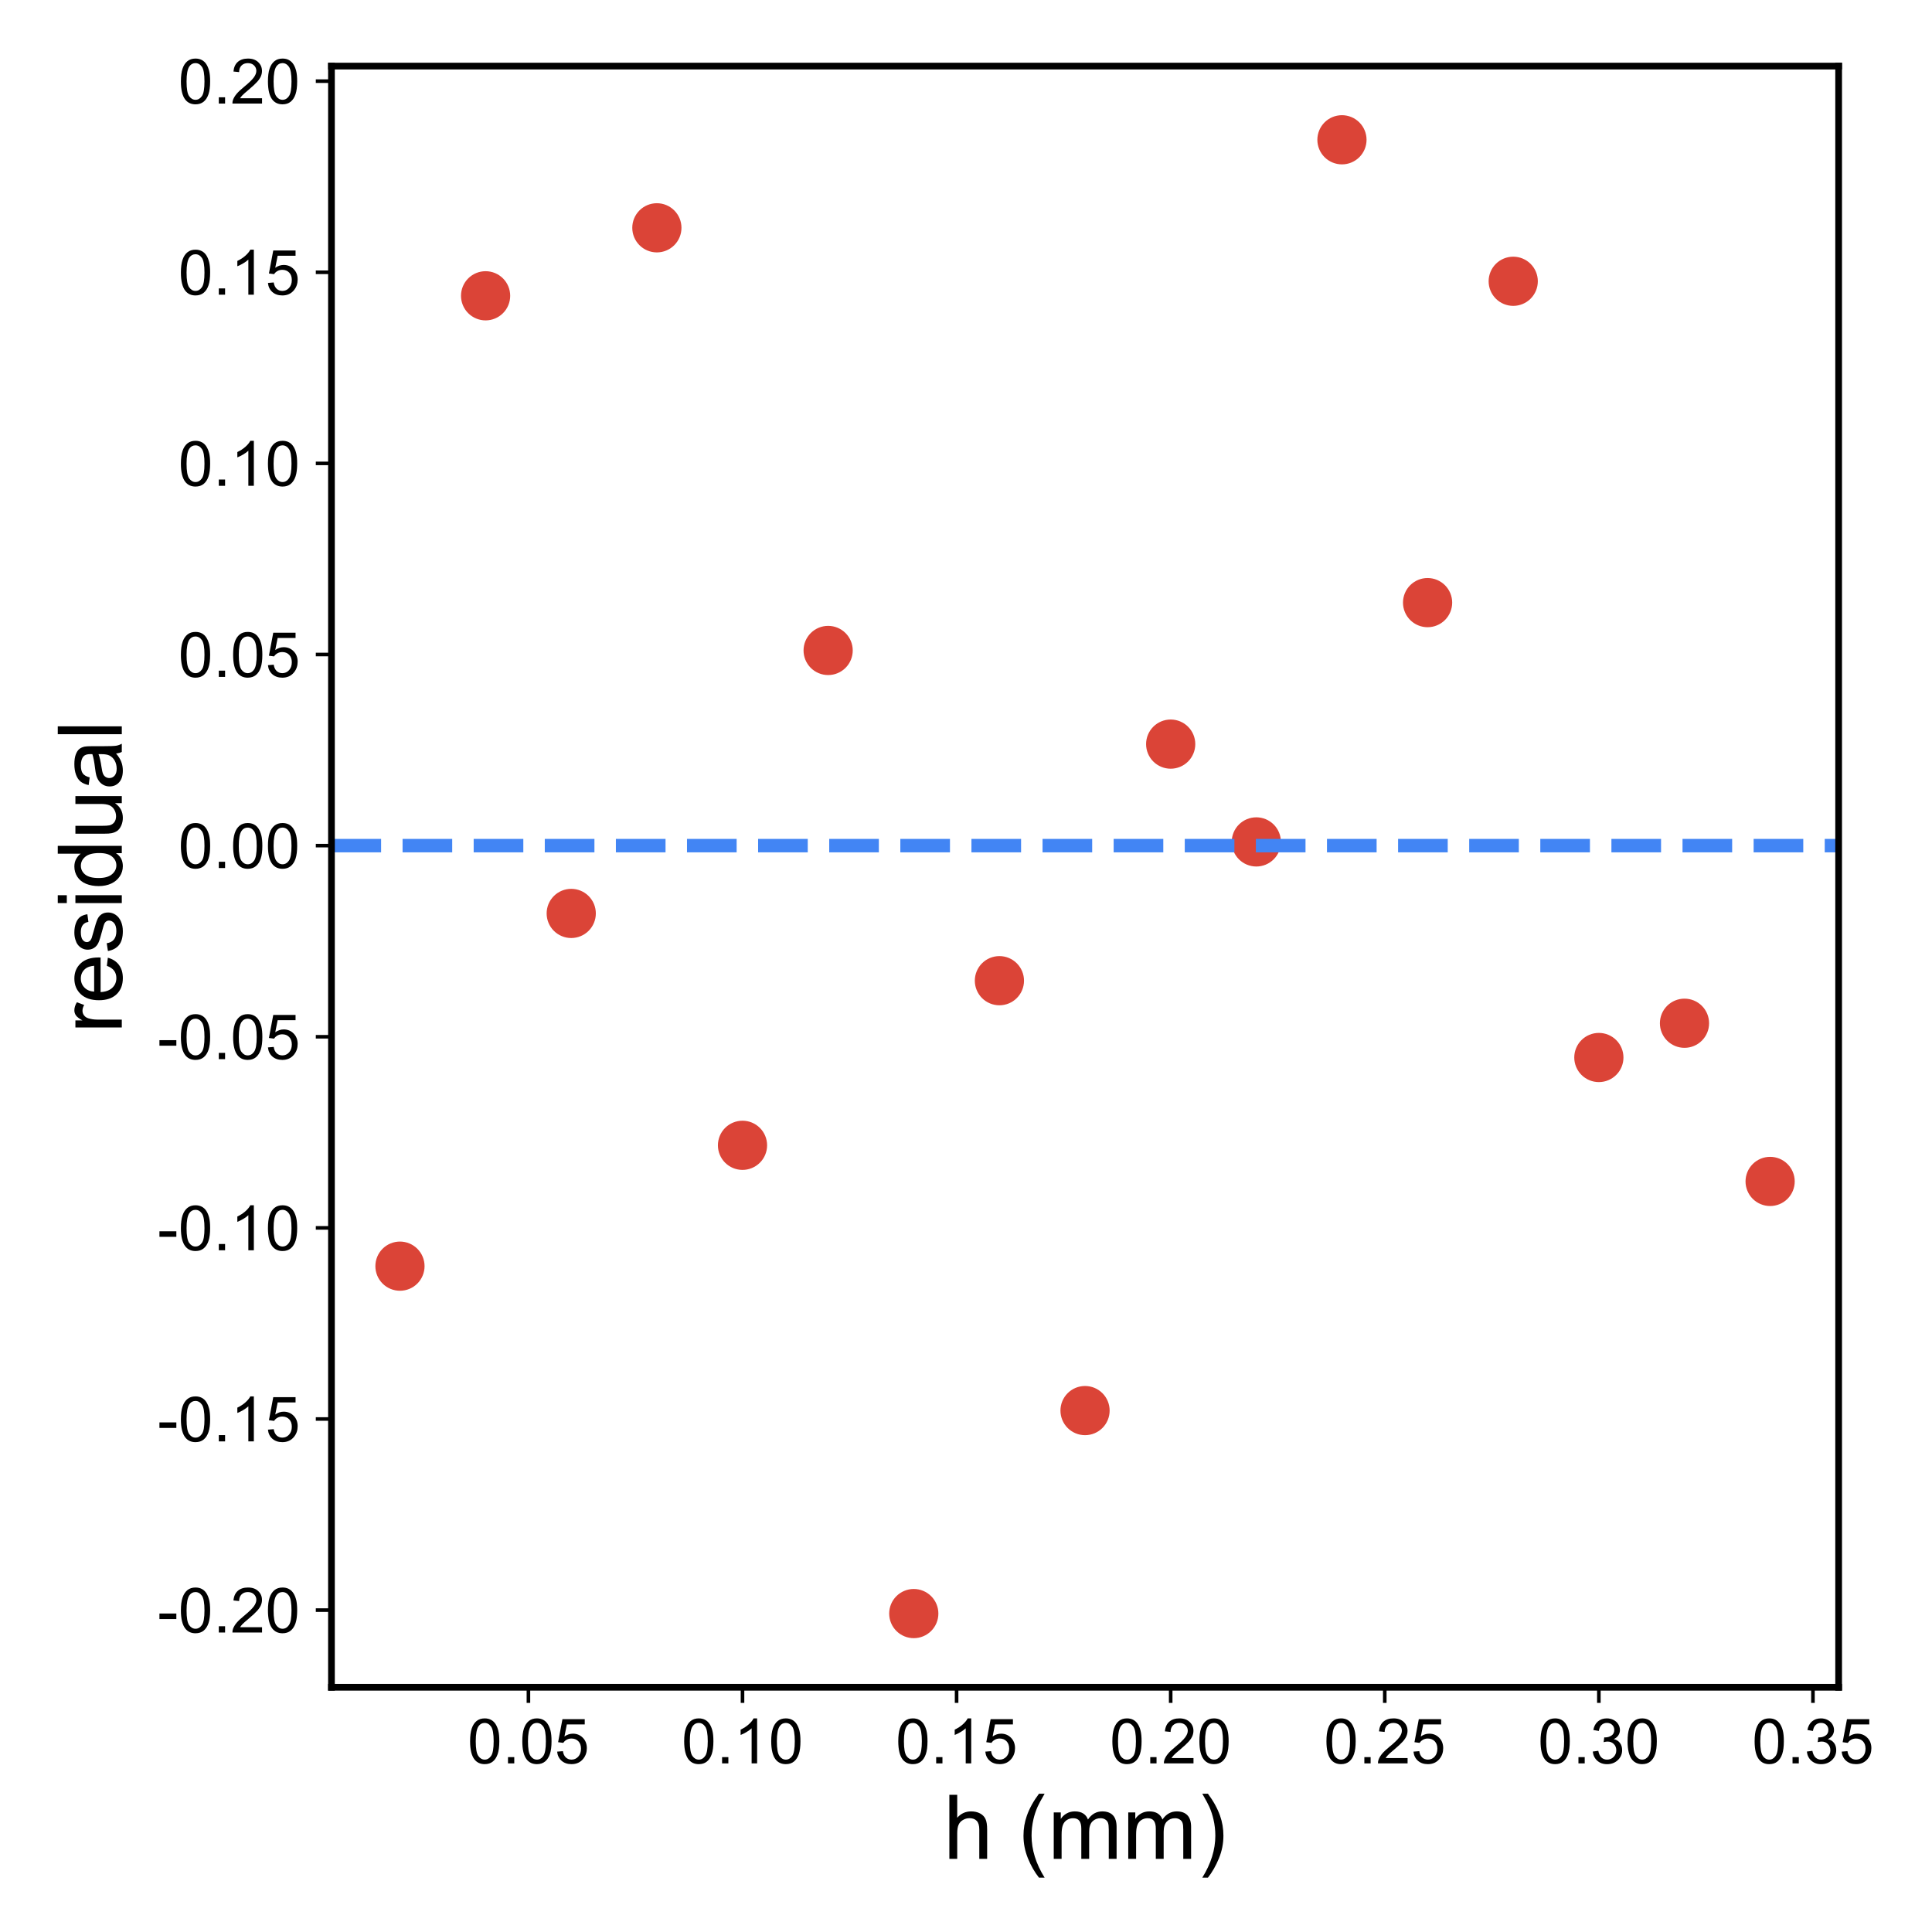
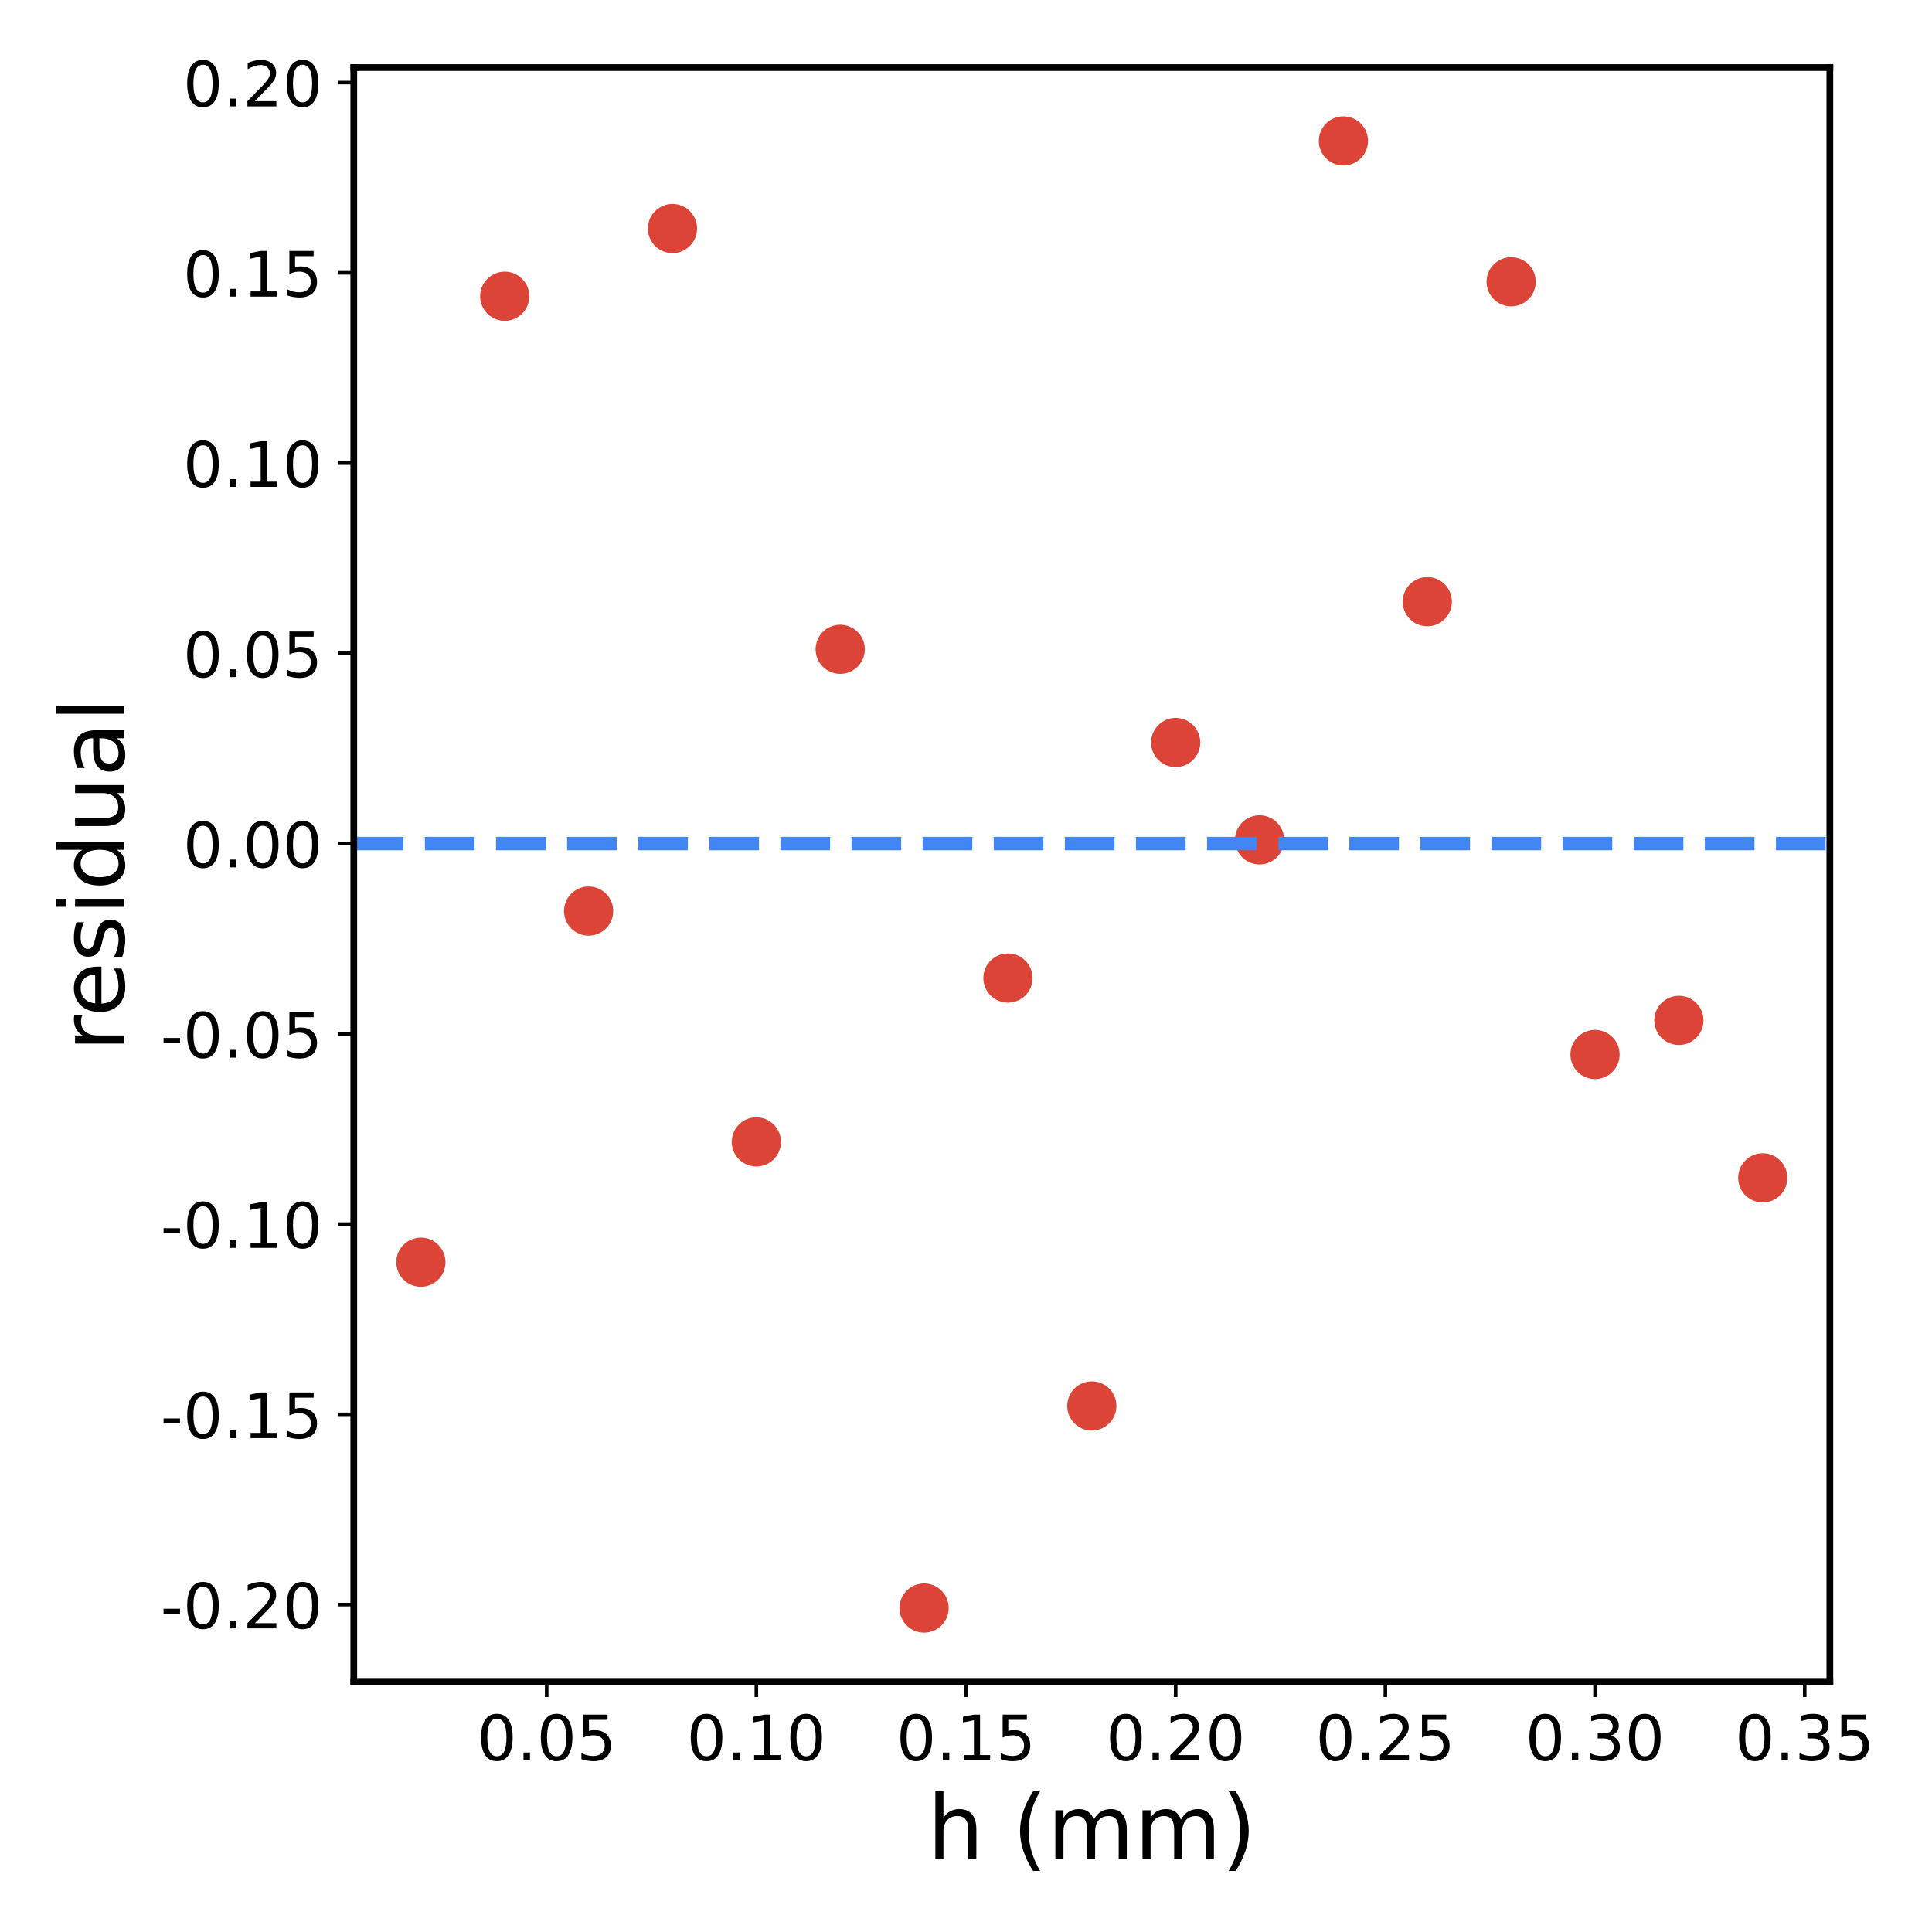
<svg xmlns="http://www.w3.org/2000/svg" xmlns:xlink="http://www.w3.org/1999/xlink" width="432pt" height="432pt" viewBox="0 0 432 432" version="1.1">
  <defs>
    <style type="text/css">*{stroke-linejoin: round; stroke-linecap: butt}</style>
  </defs>
  <g id="figure_1">
    <g id="patch_1">
      <path d="M 0 432  L 432 432  L 432 0  L 0 0  z " style="fill: #ffffff" />
    </g>
    <g id="axes_1">
      <g id="patch_2">
-         <path d="M 74.115 377.276  L 411.124 377.276  L 411.124 14.779  L 74.115 14.779  z " style="fill: #ffffff" />
+         <path d="M 79.105 375.967  L 409.16 375.967  L 409.16 15.106  L 79.105 15.106  z " style="fill: #ffffff" />
      </g>
      <g id="PathCollection_1">
        <defs>
-           <path id="m0bfbfa1d9c" d="M 0 5  C 1.326 5 2.598 4.473 3.536 3.536  C 4.473 2.598 5 1.326 5 0  C 5 -1.326 4.473 -2.598 3.536 -3.536  C 2.598 -4.473 1.326 -5 0 -5  C -1.326 -5 -2.598 -4.473 -3.536 -3.536  C -4.473 -2.598 -5 -1.326 -5 0  C -5 1.326 -4.473 2.598 -3.536 3.536  C -2.598 4.473 -1.326 5 0 5  z " style="stroke: #db4437" />
+           <path id="m2eb43ff8bd" d="M 0 5  C 1.326 5 2.598 4.473 3.536 3.536  C 4.473 2.598 5 1.326 5 0  C 5 -1.326 4.473 -2.598 3.536 -3.536  C 2.598 -4.473 1.326 -5 0 -5  C -1.326 -5 -2.598 -4.473 -3.536 -3.536  C -4.473 -2.598 -5 -1.326 -5 0  C -5 1.326 -4.473 2.598 -3.536 3.536  C -2.598 4.473 -1.326 5 0 5  z " style="stroke: #db4437" />
        </defs>
-         <g clip-path="url(#p0ae0202303)">
-           <use xlink:href="#m0bfbfa1d9c" x="89.433" y="283.117" style="fill: #db4437; stroke: #db4437" />
-           <use xlink:href="#m0bfbfa1d9c" x="108.581" y="66.14" style="fill: #db4437; stroke: #db4437" />
-           <use xlink:href="#m0bfbfa1d9c" x="127.73" y="204.246" style="fill: #db4437; stroke: #db4437" />
-           <use xlink:href="#m0bfbfa1d9c" x="146.878" y="50.939" style="fill: #db4437; stroke: #db4437" />
-           <use xlink:href="#m0bfbfa1d9c" x="166.026" y="256.094" style="fill: #db4437; stroke: #db4437" />
-           <use xlink:href="#m0bfbfa1d9c" x="185.175" y="145.445" style="fill: #db4437; stroke: #db4437" />
-           <use xlink:href="#m0bfbfa1d9c" x="204.323" y="360.799" style="fill: #db4437; stroke: #db4437" />
-           <use xlink:href="#m0bfbfa1d9c" x="223.471" y="219.285" style="fill: #db4437; stroke: #db4437" />
-           <use xlink:href="#m0bfbfa1d9c" x="242.619" y="315.41" style="fill: #db4437; stroke: #db4437" />
-           <use xlink:href="#m0bfbfa1d9c" x="261.768" y="166.386" style="fill: #db4437; stroke: #db4437" />
-           <use xlink:href="#m0bfbfa1d9c" x="280.916" y="188.254" style="fill: #db4437; stroke: #db4437" />
-           <use xlink:href="#m0bfbfa1d9c" x="300.064" y="31.256" style="fill: #db4437; stroke: #db4437" />
-           <use xlink:href="#m0bfbfa1d9c" x="319.212" y="134.747" style="fill: #db4437; stroke: #db4437" />
-           <use xlink:href="#m0bfbfa1d9c" x="338.361" y="62.894" style="fill: #db4437; stroke: #db4437" />
-           <use xlink:href="#m0bfbfa1d9c" x="357.509" y="236.46" style="fill: #db4437; stroke: #db4437" />
-           <use xlink:href="#m0bfbfa1d9c" x="376.657" y="228.799" style="fill: #db4437; stroke: #db4437" />
-           <use xlink:href="#m0bfbfa1d9c" x="395.805" y="264.171" style="fill: #db4437; stroke: #db4437" />
+         <g clip-path="url(#p9892fd7cc2)">
+           <use xlink:href="#m2eb43ff8bd" x="94.108" y="282.233" style="fill: #db4437; stroke: #db4437" />
+           <use xlink:href="#m2eb43ff8bd" x="112.861" y="66.236" style="fill: #db4437; stroke: #db4437" />
+           <use xlink:href="#m2eb43ff8bd" x="131.614" y="203.718" style="fill: #db4437; stroke: #db4437" />
+           <use xlink:href="#m2eb43ff8bd" x="150.367" y="51.103" style="fill: #db4437; stroke: #db4437" />
+           <use xlink:href="#m2eb43ff8bd" x="169.12" y="255.332" style="fill: #db4437; stroke: #db4437" />
+           <use xlink:href="#m2eb43ff8bd" x="187.874" y="145.183" style="fill: #db4437; stroke: #db4437" />
+           <use xlink:href="#m2eb43ff8bd" x="206.627" y="359.564" style="fill: #db4437; stroke: #db4437" />
+           <use xlink:href="#m2eb43ff8bd" x="225.38" y="218.689" style="fill: #db4437; stroke: #db4437" />
+           <use xlink:href="#m2eb43ff8bd" x="244.133" y="314.38" style="fill: #db4437; stroke: #db4437" />
+           <use xlink:href="#m2eb43ff8bd" x="262.886" y="166.029" style="fill: #db4437; stroke: #db4437" />
+           <use xlink:href="#m2eb43ff8bd" x="281.639" y="187.798" style="fill: #db4437; stroke: #db4437" />
+           <use xlink:href="#m2eb43ff8bd" x="300.392" y="31.509" style="fill: #db4437; stroke: #db4437" />
+           <use xlink:href="#m2eb43ff8bd" x="319.145" y="134.533" style="fill: #db4437; stroke: #db4437" />
+           <use xlink:href="#m2eb43ff8bd" x="337.899" y="63.005" style="fill: #db4437; stroke: #db4437" />
+           <use xlink:href="#m2eb43ff8bd" x="356.652" y="235.786" style="fill: #db4437; stroke: #db4437" />
+           <use xlink:href="#m2eb43ff8bd" x="375.405" y="228.161" style="fill: #db4437; stroke: #db4437" />
+           <use xlink:href="#m2eb43ff8bd" x="394.158" y="263.373" style="fill: #db4437; stroke: #db4437" />
        </g>
      </g>
      <g id="matplotlib.axis_1">
        <g id="xtick_1">
          <g id="line2d_1">
            <defs>
-               <path id="md3d4f7f895" d="M 0 0  L 0 3.5  " style="stroke: #000000; stroke-width: 0.8" />
+               <path id="m3545fd9798" d="M 0 0  L 0 3.5  " style="stroke: #000000; stroke-width: 0.8" />
            </defs>
            <g>
-               <use xlink:href="#md3d4f7f895" x="118.156" y="377.276" style="stroke: #000000; stroke-width: 0.8" />
+               <use xlink:href="#m3545fd9798" x="122.238" y="375.967" style="stroke: #000000; stroke-width: 0.8" />
            </g>
          </g>
          <g id="text_1">
-             <g transform="translate(104.5329 394.2973) scale(0.14 -0.14)">
-               <defs>
-                 <path id="ArialMT-30" d="M 266 2259  Q 266 3072 433 3567  Q 600 4063 929 4331  Q 1259 4600 1759 4600  Q 2128 4600 2406 4451  Q 2684 4303 2865 4023  Q 3047 3744 3150 3342  Q 3253 2941 3253 2259  Q 3253 1453 3087 958  Q 2922 463 2592 192  Q 2263 -78 1759 -78  Q 1097 -78 719 397  Q 266 969 266 2259  z M 844 2259  Q 844 1131 1108 757  Q 1372 384 1759 384  Q 2147 384 2411 759  Q 2675 1134 2675 2259  Q 2675 3391 2411 3762  Q 2147 4134 1753 4134  Q 1366 4134 1134 3806  Q 844 3388 844 2259  z " transform="scale(0.015625)" />
-                 <path id="ArialMT-2e" d="M 581 0  L 581 641  L 1222 641  L 1222 0  L 581 0  z " transform="scale(0.015625)" />
-                 <path id="ArialMT-35" d="M 266 1200  L 856 1250  Q 922 819 1161 601  Q 1400 384 1738 384  Q 2144 384 2425 690  Q 2706 997 2706 1503  Q 2706 1984 2436 2262  Q 2166 2541 1728 2541  Q 1456 2541 1237 2417  Q 1019 2294 894 2097  L 366 2166  L 809 4519  L 3088 4519  L 3088 3981  L 1259 3981  L 1013 2750  Q 1425 3038 1878 3038  Q 2478 3038 2890 2622  Q 3303 2206 3303 1553  Q 3303 931 2941 478  Q 2500 -78 1738 -78  Q 1113 -78 717 272  Q 322 622 266 1200  z " transform="scale(0.015625)" />
-               </defs>
-               <use xlink:href="#ArialMT-30" />
-               <use xlink:href="#ArialMT-2e" transform="translate(55.61523 0)" />
-               <use xlink:href="#ArialMT-30" transform="translate(83.39844 0)" />
-               <use xlink:href="#ArialMT-35" transform="translate(139.0137 0)" />
+             <g transform="translate(106.6517 393.6051) scale(0.14 -0.14)">
+               <defs>
+                 <path id="DejaVuSans-30" d="M 2034 4250  Q 1547 4250 1301 3770  Q 1056 3291 1056 2328  Q 1056 1369 1301 889  Q 1547 409 2034 409  Q 2525 409 2770 889  Q 3016 1369 3016 2328  Q 3016 3291 2770 3770  Q 2525 4250 2034 4250  z M 2034 4750  Q 2819 4750 3233 4129  Q 3647 3509 3647 2328  Q 3647 1150 3233 529  Q 2819 -91 2034 -91  Q 1250 -91 836 529  Q 422 1150 422 2328  Q 422 3509 836 4129  Q 1250 4750 2034 4750  z " transform="scale(0.015625)" />
+                 <path id="DejaVuSans-2e" d="M 684 794  L 1344 794  L 1344 0  L 684 0  L 684 794  z " transform="scale(0.015625)" />
+                 <path id="DejaVuSans-35" d="M 691 4666  L 3169 4666  L 3169 4134  L 1269 4134  L 1269 2991  Q 1406 3038 1543 3061  Q 1681 3084 1819 3084  Q 2600 3084 3056 2656  Q 3513 2228 3513 1497  Q 3513 744 3044 326  Q 2575 -91 1722 -91  Q 1428 -91 1123 -41  Q 819 9 494 109  L 494 744  Q 775 591 1075 516  Q 1375 441 1709 441  Q 2250 441 2565 725  Q 2881 1009 2881 1497  Q 2881 1984 2565 2268  Q 2250 2553 1709 2553  Q 1456 2553 1204 2497  Q 953 2441 691 2322  L 691 4666  z " transform="scale(0.015625)" />
+               </defs>
+               <use xlink:href="#DejaVuSans-30" />
+               <use xlink:href="#DejaVuSans-2e" transform="translate(63.62305 0)" />
+               <use xlink:href="#DejaVuSans-30" transform="translate(95.41016 0)" />
+               <use xlink:href="#DejaVuSans-35" transform="translate(159.0332 0)" />
            </g>
          </g>
        </g>
        <g id="xtick_2">
          <g id="line2d_2">
            <g>
-               <use xlink:href="#md3d4f7f895" x="166.026" y="377.276" style="stroke: #000000; stroke-width: 0.8" />
+               <use xlink:href="#m3545fd9798" x="169.12" y="375.967" style="stroke: #000000; stroke-width: 0.8" />
            </g>
          </g>
          <g id="text_2">
-             <g transform="translate(152.4036 394.2973) scale(0.14 -0.14)">
-               <defs>
-                 <path id="ArialMT-31" d="M 2384 0  L 1822 0  L 1822 3584  Q 1619 3391 1289 3197  Q 959 3003 697 2906  L 697 3450  Q 1169 3672 1522 3987  Q 1875 4303 2022 4600  L 2384 4600  L 2384 0  z " transform="scale(0.015625)" />
-               </defs>
-               <use xlink:href="#ArialMT-30" />
-               <use xlink:href="#ArialMT-2e" transform="translate(55.61523 0)" />
-               <use xlink:href="#ArialMT-31" transform="translate(83.39844 0)" />
-               <use xlink:href="#ArialMT-30" transform="translate(139.0137 0)" />
+             <g transform="translate(153.5345 393.6051) scale(0.14 -0.14)">
+               <defs>
+                 <path id="DejaVuSans-31" d="M 794 531  L 1825 531  L 1825 4091  L 703 3866  L 703 4441  L 1819 4666  L 2450 4666  L 2450 531  L 3481 531  L 3481 0  L 794 0  L 794 531  z " transform="scale(0.015625)" />
+               </defs>
+               <use xlink:href="#DejaVuSans-30" />
+               <use xlink:href="#DejaVuSans-2e" transform="translate(63.62305 0)" />
+               <use xlink:href="#DejaVuSans-31" transform="translate(95.41016 0)" />
+               <use xlink:href="#DejaVuSans-30" transform="translate(159.0332 0)" />
            </g>
          </g>
        </g>
        <g id="xtick_3">
          <g id="line2d_3">
            <g>
-               <use xlink:href="#md3d4f7f895" x="213.897" y="377.276" style="stroke: #000000; stroke-width: 0.8" />
+               <use xlink:href="#m3545fd9798" x="216.003" y="375.967" style="stroke: #000000; stroke-width: 0.8" />
            </g>
          </g>
          <g id="text_3">
-             <g transform="translate(200.2743 394.2973) scale(0.14 -0.14)">
-               <use xlink:href="#ArialMT-30" />
-               <use xlink:href="#ArialMT-2e" transform="translate(55.61523 0)" />
-               <use xlink:href="#ArialMT-31" transform="translate(83.39844 0)" />
-               <use xlink:href="#ArialMT-35" transform="translate(139.0137 0)" />
+             <g transform="translate(200.4173 393.6051) scale(0.14 -0.14)">
+               <use xlink:href="#DejaVuSans-30" />
+               <use xlink:href="#DejaVuSans-2e" transform="translate(63.62305 0)" />
+               <use xlink:href="#DejaVuSans-31" transform="translate(95.41016 0)" />
+               <use xlink:href="#DejaVuSans-35" transform="translate(159.0332 0)" />
            </g>
          </g>
        </g>
        <g id="xtick_4">
          <g id="line2d_4">
            <g>
-               <use xlink:href="#md3d4f7f895" x="261.768" y="377.276" style="stroke: #000000; stroke-width: 0.8" />
+               <use xlink:href="#m3545fd9798" x="262.886" y="375.967" style="stroke: #000000; stroke-width: 0.8" />
            </g>
          </g>
          <g id="text_4">
-             <g transform="translate(248.1449 394.2973) scale(0.14 -0.14)">
-               <defs>
-                 <path id="ArialMT-32" d="M 3222 541  L 3222 0  L 194 0  Q 188 203 259 391  Q 375 700 629 1000  Q 884 1300 1366 1694  Q 2113 2306 2375 2664  Q 2638 3022 2638 3341  Q 2638 3675 2398 3904  Q 2159 4134 1775 4134  Q 1369 4134 1125 3890  Q 881 3647 878 3216  L 300 3275  Q 359 3922 746 4261  Q 1134 4600 1788 4600  Q 2447 4600 2831 4234  Q 3216 3869 3216 3328  Q 3216 3053 3103 2787  Q 2991 2522 2730 2228  Q 2469 1934 1863 1422  Q 1356 997 1212 845  Q 1069 694 975 541  L 3222 541  z " transform="scale(0.015625)" />
-               </defs>
-               <use xlink:href="#ArialMT-30" />
-               <use xlink:href="#ArialMT-2e" transform="translate(55.61523 0)" />
-               <use xlink:href="#ArialMT-32" transform="translate(83.39844 0)" />
-               <use xlink:href="#ArialMT-30" transform="translate(139.0137 0)" />
+             <g transform="translate(247.3001 393.6051) scale(0.14 -0.14)">
+               <defs>
+                 <path id="DejaVuSans-32" d="M 1228 531  L 3431 531  L 3431 0  L 469 0  L 469 531  Q 828 903 1448 1529  Q 2069 2156 2228 2338  Q 2531 2678 2651 2914  Q 2772 3150 2772 3378  Q 2772 3750 2511 3984  Q 2250 4219 1831 4219  Q 1534 4219 1204 4116  Q 875 4013 500 3803  L 500 4441  Q 881 4594 1212 4672  Q 1544 4750 1819 4750  Q 2544 4750 2975 4387  Q 3406 4025 3406 3419  Q 3406 3131 3298 2873  Q 3191 2616 2906 2266  Q 2828 2175 2409 1742  Q 1991 1309 1228 531  z " transform="scale(0.015625)" />
+               </defs>
+               <use xlink:href="#DejaVuSans-30" />
+               <use xlink:href="#DejaVuSans-2e" transform="translate(63.62305 0)" />
+               <use xlink:href="#DejaVuSans-32" transform="translate(95.41016 0)" />
+               <use xlink:href="#DejaVuSans-30" transform="translate(159.0332 0)" />
            </g>
          </g>
        </g>
        <g id="xtick_5">
          <g id="line2d_5">
            <g>
-               <use xlink:href="#md3d4f7f895" x="309.638" y="377.276" style="stroke: #000000; stroke-width: 0.8" />
+               <use xlink:href="#m3545fd9798" x="309.769" y="375.967" style="stroke: #000000; stroke-width: 0.8" />
            </g>
          </g>
          <g id="text_5">
-             <g transform="translate(296.0156 394.2973) scale(0.14 -0.14)">
-               <use xlink:href="#ArialMT-30" />
-               <use xlink:href="#ArialMT-2e" transform="translate(55.61523 0)" />
-               <use xlink:href="#ArialMT-32" transform="translate(83.39844 0)" />
-               <use xlink:href="#ArialMT-35" transform="translate(139.0137 0)" />
+             <g transform="translate(294.183 393.6051) scale(0.14 -0.14)">
+               <use xlink:href="#DejaVuSans-30" />
+               <use xlink:href="#DejaVuSans-2e" transform="translate(63.62305 0)" />
+               <use xlink:href="#DejaVuSans-32" transform="translate(95.41016 0)" />
+               <use xlink:href="#DejaVuSans-35" transform="translate(159.0332 0)" />
            </g>
          </g>
        </g>
        <g id="xtick_6">
          <g id="line2d_6">
            <g>
-               <use xlink:href="#md3d4f7f895" x="357.509" y="377.276" style="stroke: #000000; stroke-width: 0.8" />
+               <use xlink:href="#m3545fd9798" x="356.652" y="375.967" style="stroke: #000000; stroke-width: 0.8" />
            </g>
          </g>
          <g id="text_6">
-             <g transform="translate(343.8863 394.2973) scale(0.14 -0.14)">
-               <defs>
-                 <path id="ArialMT-33" d="M 269 1209  L 831 1284  Q 928 806 1161 595  Q 1394 384 1728 384  Q 2125 384 2398 659  Q 2672 934 2672 1341  Q 2672 1728 2419 1979  Q 2166 2231 1775 2231  Q 1616 2231 1378 2169  L 1441 2663  Q 1497 2656 1531 2656  Q 1891 2656 2178 2843  Q 2466 3031 2466 3422  Q 2466 3731 2256 3934  Q 2047 4138 1716 4138  Q 1388 4138 1169 3931  Q 950 3725 888 3313  L 325 3413  Q 428 3978 793 4289  Q 1159 4600 1703 4600  Q 2078 4600 2393 4439  Q 2709 4278 2876 4000  Q 3044 3722 3044 3409  Q 3044 3113 2884 2869  Q 2725 2625 2413 2481  Q 2819 2388 3044 2092  Q 3269 1797 3269 1353  Q 3269 753 2831 336  Q 2394 -81 1725 -81  Q 1122 -81 723 278  Q 325 638 269 1209  z " transform="scale(0.015625)" />
-               </defs>
-               <use xlink:href="#ArialMT-30" />
-               <use xlink:href="#ArialMT-2e" transform="translate(55.61523 0)" />
-               <use xlink:href="#ArialMT-33" transform="translate(83.39844 0)" />
-               <use xlink:href="#ArialMT-30" transform="translate(139.0137 0)" />
+             <g transform="translate(341.0658 393.6051) scale(0.14 -0.14)">
+               <defs>
+                 <path id="DejaVuSans-33" d="M 2597 2516  Q 3050 2419 3304 2112  Q 3559 1806 3559 1356  Q 3559 666 3084 287  Q 2609 -91 1734 -91  Q 1441 -91 1130 -33  Q 819 25 488 141  L 488 750  Q 750 597 1062 519  Q 1375 441 1716 441  Q 2309 441 2620 675  Q 2931 909 2931 1356  Q 2931 1769 2642 2001  Q 2353 2234 1838 2234  L 1294 2234  L 1294 2753  L 1863 2753  Q 2328 2753 2575 2939  Q 2822 3125 2822 3475  Q 2822 3834 2567 4026  Q 2313 4219 1838 4219  Q 1578 4219 1281 4162  Q 984 4106 628 3988  L 628 4550  Q 988 4650 1302 4700  Q 1616 4750 1894 4750  Q 2613 4750 3031 4423  Q 3450 4097 3450 3541  Q 3450 3153 3228 2886  Q 3006 2619 2597 2516  z " transform="scale(0.015625)" />
+               </defs>
+               <use xlink:href="#DejaVuSans-30" />
+               <use xlink:href="#DejaVuSans-2e" transform="translate(63.62305 0)" />
+               <use xlink:href="#DejaVuSans-33" transform="translate(95.41016 0)" />
+               <use xlink:href="#DejaVuSans-30" transform="translate(159.0332 0)" />
            </g>
          </g>
        </g>
        <g id="xtick_7">
          <g id="line2d_7">
            <g>
-               <use xlink:href="#md3d4f7f895" x="405.38" y="377.276" style="stroke: #000000; stroke-width: 0.8" />
+               <use xlink:href="#m3545fd9798" x="403.535" y="375.967" style="stroke: #000000; stroke-width: 0.8" />
            </g>
          </g>
          <g id="text_7">
-             <g transform="translate(391.757 394.2973) scale(0.14 -0.14)">
-               <use xlink:href="#ArialMT-30" />
-               <use xlink:href="#ArialMT-2e" transform="translate(55.61523 0)" />
-               <use xlink:href="#ArialMT-33" transform="translate(83.39844 0)" />
-               <use xlink:href="#ArialMT-35" transform="translate(139.0137 0)" />
+             <g transform="translate(387.9486 393.6051) scale(0.14 -0.14)">
+               <use xlink:href="#DejaVuSans-30" />
+               <use xlink:href="#DejaVuSans-2e" transform="translate(63.62305 0)" />
+               <use xlink:href="#DejaVuSans-33" transform="translate(95.41016 0)" />
+               <use xlink:href="#DejaVuSans-35" transform="translate(159.0332 0)" />
            </g>
          </g>
        </g>
        <g id="text_8">
-           <g transform="translate(210.9615 415.6392) scale(0.2 -0.2)">
+           <g transform="translate(207.333 415.7135) scale(0.2 -0.2)">
            <defs>
-               <path id="ArialMT-68" d="M 422 0  L 422 4581  L 984 4581  L 984 2938  Q 1378 3394 1978 3394  Q 2347 3394 2619 3248  Q 2891 3103 3008 2847  Q 3125 2591 3125 2103  L 3125 0  L 2563 0  L 2563 2103  Q 2563 2525 2380 2717  Q 2197 2909 1863 2909  Q 1613 2909 1392 2779  Q 1172 2650 1078 2428  Q 984 2206 984 1816  L 984 0  L 422 0  z " transform="scale(0.015625)" />
-               <path id="ArialMT-20" transform="scale(0.015625)" />
-               <path id="ArialMT-28" d="M 1497 -1347  Q 1031 -759 709 28  Q 388 816 388 1659  Q 388 2403 628 3084  Q 909 3875 1497 4659  L 1900 4659  Q 1522 4009 1400 3731  Q 1209 3300 1100 2831  Q 966 2247 966 1656  Q 966 153 1900 -1347  L 1497 -1347  z " transform="scale(0.015625)" />
-               <path id="ArialMT-6d" d="M 422 0  L 422 3319  L 925 3319  L 925 2853  Q 1081 3097 1340 3245  Q 1600 3394 1931 3394  Q 2300 3394 2536 3241  Q 2772 3088 2869 2813  Q 3263 3394 3894 3394  Q 4388 3394 4653 3120  Q 4919 2847 4919 2278  L 4919 0  L 4359 0  L 4359 2091  Q 4359 2428 4304 2576  Q 4250 2725 4106 2815  Q 3963 2906 3769 2906  Q 3419 2906 3187 2673  Q 2956 2441 2956 1928  L 2956 0  L 2394 0  L 2394 2156  Q 2394 2531 2256 2718  Q 2119 2906 1806 2906  Q 1569 2906 1367 2781  Q 1166 2656 1075 2415  Q 984 2175 984 1722  L 984 0  L 422 0  z " transform="scale(0.015625)" />
-               <path id="ArialMT-29" d="M 791 -1347  L 388 -1347  Q 1322 153 1322 1656  Q 1322 2244 1188 2822  Q 1081 3291 891 3722  Q 769 4003 388 4659  L 791 4659  Q 1378 3875 1659 3084  Q 1900 2403 1900 1659  Q 1900 816 1576 28  Q 1253 -759 791 -1347  z " transform="scale(0.015625)" />
+               <path id="DejaVuSans-68" d="M 3513 2113  L 3513 0  L 2938 0  L 2938 2094  Q 2938 2591 2744 2837  Q 2550 3084 2163 3084  Q 1697 3084 1428 2787  Q 1159 2491 1159 1978  L 1159 0  L 581 0  L 581 4863  L 1159 4863  L 1159 2956  Q 1366 3272 1645 3428  Q 1925 3584 2291 3584  Q 2894 3584 3203 3211  Q 3513 2838 3513 2113  z " transform="scale(0.015625)" />
+               <path id="DejaVuSans-20" transform="scale(0.015625)" />
+               <path id="DejaVuSans-28" d="M 1984 4856  Q 1566 4138 1362 3434  Q 1159 2731 1159 2009  Q 1159 1288 1364 580  Q 1569 -128 1984 -844  L 1484 -844  Q 1016 -109 783 600  Q 550 1309 550 2009  Q 550 2706 781 3412  Q 1013 4119 1484 4856  L 1984 4856  z " transform="scale(0.015625)" />
+               <path id="DejaVuSans-6d" d="M 3328 2828  Q 3544 3216 3844 3400  Q 4144 3584 4550 3584  Q 5097 3584 5394 3201  Q 5691 2819 5691 2113  L 5691 0  L 5113 0  L 5113 2094  Q 5113 2597 4934 2840  Q 4756 3084 4391 3084  Q 3944 3084 3684 2787  Q 3425 2491 3425 1978  L 3425 0  L 2847 0  L 2847 2094  Q 2847 2600 2669 2842  Q 2491 3084 2119 3084  Q 1678 3084 1418 2786  Q 1159 2488 1159 1978  L 1159 0  L 581 0  L 581 3500  L 1159 3500  L 1159 2956  Q 1356 3278 1631 3431  Q 1906 3584 2284 3584  Q 2666 3584 2933 3390  Q 3200 3197 3328 2828  z " transform="scale(0.015625)" />
+               <path id="DejaVuSans-29" d="M 513 4856  L 1013 4856  Q 1481 4119 1714 3412  Q 1947 2706 1947 2009  Q 1947 1309 1714 600  Q 1481 -109 1013 -844  L 513 -844  Q 928 -128 1133 580  Q 1338 1288 1338 2009  Q 1338 2731 1133 3434  Q 928 4138 513 4856  z " transform="scale(0.015625)" />
            </defs>
-             <use xlink:href="#ArialMT-68" />
-             <use xlink:href="#ArialMT-20" transform="translate(55.61523 0)" />
-             <use xlink:href="#ArialMT-28" transform="translate(83.39844 0)" />
-             <use xlink:href="#ArialMT-6d" transform="translate(116.6992 0)" />
-             <use xlink:href="#ArialMT-6d" transform="translate(200 0)" />
-             <use xlink:href="#ArialMT-29" transform="translate(283.3008 0)" />
+             <use xlink:href="#DejaVuSans-68" />
+             <use xlink:href="#DejaVuSans-20" transform="translate(63.37891 0)" />
+             <use xlink:href="#DejaVuSans-28" transform="translate(95.16602 0)" />
+             <use xlink:href="#DejaVuSans-6d" transform="translate(134.1797 0)" />
+             <use xlink:href="#DejaVuSans-6d" transform="translate(231.5918 0)" />
+             <use xlink:href="#DejaVuSans-29" transform="translate(329.0039 0)" />
          </g>
        </g>
      </g>
      <g id="matplotlib.axis_2">
        <g id="ytick_1">
          <g id="line2d_8">
            <defs>
-               <path id="mb5590577fc" d="M 0 0  L -3.5 0  " style="stroke: #000000; stroke-width: 0.8" />
+               <path id="m023589614d" d="M 0 0  L -3.5 0  " style="stroke: #000000; stroke-width: 0.8" />
            </defs>
            <g>
-               <use xlink:href="#mb5590577fc" x="74.115" y="360.023" style="stroke: #000000; stroke-width: 0.8" />
+               <use xlink:href="#m023589614d" x="79.105" y="358.792" style="stroke: #000000; stroke-width: 0.8" />
            </g>
          </g>
          <g id="text_9">
-             <g transform="translate(35.20767 365.0338) scale(0.14 -0.14)">
-               <defs>
-                 <path id="ArialMT-2d" d="M 203 1375  L 203 1941  L 1931 1941  L 1931 1375  L 203 1375  z " transform="scale(0.015625)" />
-               </defs>
-               <use xlink:href="#ArialMT-2d" />
-               <use xlink:href="#ArialMT-30" transform="translate(33.30078 0)" />
-               <use xlink:href="#ArialMT-2e" transform="translate(88.91602 0)" />
-               <use xlink:href="#ArialMT-32" transform="translate(116.6992 0)" />
-               <use xlink:href="#ArialMT-30" transform="translate(172.3145 0)" />
+             <g transform="translate(35.88264 364.111) scale(0.14 -0.14)">
+               <defs>
+                 <path id="DejaVuSans-2d" d="M 313 2009  L 1997 2009  L 1997 1497  L 313 1497  L 313 2009  z " transform="scale(0.015625)" />
+               </defs>
+               <use xlink:href="#DejaVuSans-2d" />
+               <use xlink:href="#DejaVuSans-30" transform="translate(36.08398 0)" />
+               <use xlink:href="#DejaVuSans-2e" transform="translate(99.70703 0)" />
+               <use xlink:href="#DejaVuSans-32" transform="translate(131.4941 0)" />
+               <use xlink:href="#DejaVuSans-30" transform="translate(195.1172 0)" />
            </g>
          </g>
        </g>
        <g id="ytick_2">
          <g id="line2d_9">
            <g>
-               <use xlink:href="#mb5590577fc" x="74.115" y="317.289" style="stroke: #000000; stroke-width: 0.8" />
+               <use xlink:href="#m023589614d" x="79.105" y="316.25" style="stroke: #000000; stroke-width: 0.8" />
            </g>
          </g>
          <g id="text_10">
-             <g transform="translate(35.20767 322.2992) scale(0.14 -0.14)">
-               <use xlink:href="#ArialMT-2d" />
-               <use xlink:href="#ArialMT-30" transform="translate(33.30078 0)" />
-               <use xlink:href="#ArialMT-2e" transform="translate(88.91602 0)" />
-               <use xlink:href="#ArialMT-31" transform="translate(116.6992 0)" />
-               <use xlink:href="#ArialMT-35" transform="translate(172.3145 0)" />
+             <g transform="translate(35.88264 321.5693) scale(0.14 -0.14)">
+               <use xlink:href="#DejaVuSans-2d" />
+               <use xlink:href="#DejaVuSans-30" transform="translate(36.08398 0)" />
+               <use xlink:href="#DejaVuSans-2e" transform="translate(99.70703 0)" />
+               <use xlink:href="#DejaVuSans-31" transform="translate(131.4941 0)" />
+               <use xlink:href="#DejaVuSans-35" transform="translate(195.1172 0)" />
            </g>
          </g>
        </g>
        <g id="ytick_3">
          <g id="line2d_10">
            <g>
-               <use xlink:href="#mb5590577fc" x="74.115" y="274.554" style="stroke: #000000; stroke-width: 0.8" />
+               <use xlink:href="#m023589614d" x="79.105" y="273.709" style="stroke: #000000; stroke-width: 0.8" />
            </g>
          </g>
          <g id="text_11">
-             <g transform="translate(35.20767 279.5646) scale(0.14 -0.14)">
-               <use xlink:href="#ArialMT-2d" />
-               <use xlink:href="#ArialMT-30" transform="translate(33.30078 0)" />
-               <use xlink:href="#ArialMT-2e" transform="translate(88.91602 0)" />
-               <use xlink:href="#ArialMT-31" transform="translate(116.6992 0)" />
-               <use xlink:href="#ArialMT-30" transform="translate(172.3145 0)" />
+             <g transform="translate(35.88264 279.0276) scale(0.14 -0.14)">
+               <use xlink:href="#DejaVuSans-2d" />
+               <use xlink:href="#DejaVuSans-30" transform="translate(36.08398 0)" />
+               <use xlink:href="#DejaVuSans-2e" transform="translate(99.70703 0)" />
+               <use xlink:href="#DejaVuSans-31" transform="translate(131.4941 0)" />
+               <use xlink:href="#DejaVuSans-30" transform="translate(195.1172 0)" />
            </g>
          </g>
        </g>
        <g id="ytick_4">
          <g id="line2d_11">
            <g>
-               <use xlink:href="#mb5590577fc" x="74.115" y="231.82" style="stroke: #000000; stroke-width: 0.8" />
+               <use xlink:href="#m023589614d" x="79.105" y="231.167" style="stroke: #000000; stroke-width: 0.8" />
            </g>
          </g>
          <g id="text_12">
-             <g transform="translate(35.20767 236.83) scale(0.14 -0.14)">
-               <use xlink:href="#ArialMT-2d" />
-               <use xlink:href="#ArialMT-30" transform="translate(33.30078 0)" />
-               <use xlink:href="#ArialMT-2e" transform="translate(88.91602 0)" />
-               <use xlink:href="#ArialMT-30" transform="translate(116.6992 0)" />
-               <use xlink:href="#ArialMT-35" transform="translate(172.3145 0)" />
+             <g transform="translate(35.88264 236.4859) scale(0.14 -0.14)">
+               <use xlink:href="#DejaVuSans-2d" />
+               <use xlink:href="#DejaVuSans-30" transform="translate(36.08398 0)" />
+               <use xlink:href="#DejaVuSans-2e" transform="translate(99.70703 0)" />
+               <use xlink:href="#DejaVuSans-30" transform="translate(131.4941 0)" />
+               <use xlink:href="#DejaVuSans-35" transform="translate(195.1172 0)" />
            </g>
          </g>
        </g>
        <g id="ytick_5">
          <g id="line2d_12">
            <g>
-               <use xlink:href="#mb5590577fc" x="74.115" y="189.085" style="stroke: #000000; stroke-width: 0.8" />
+               <use xlink:href="#m023589614d" x="79.105" y="188.625" style="stroke: #000000; stroke-width: 0.8" />
            </g>
          </g>
          <g id="text_13">
-             <g transform="translate(39.86923 194.0954) scale(0.14 -0.14)">
-               <use xlink:href="#ArialMT-30" />
-               <use xlink:href="#ArialMT-2e" transform="translate(55.61523 0)" />
-               <use xlink:href="#ArialMT-30" transform="translate(83.39844 0)" />
-               <use xlink:href="#ArialMT-30" transform="translate(139.0137 0)" />
+             <g transform="translate(40.93358 193.9442) scale(0.14 -0.14)">
+               <use xlink:href="#DejaVuSans-30" />
+               <use xlink:href="#DejaVuSans-2e" transform="translate(63.62305 0)" />
+               <use xlink:href="#DejaVuSans-30" transform="translate(95.41016 0)" />
+               <use xlink:href="#DejaVuSans-30" transform="translate(159.0332 0)" />
            </g>
          </g>
        </g>
        <g id="ytick_6">
          <g id="line2d_13">
            <g>
-               <use xlink:href="#mb5590577fc" x="74.115" y="146.35" style="stroke: #000000; stroke-width: 0.8" />
+               <use xlink:href="#m023589614d" x="79.105" y="146.084" style="stroke: #000000; stroke-width: 0.8" />
            </g>
          </g>
          <g id="text_14">
-             <g transform="translate(39.86923 151.3608) scale(0.14 -0.14)">
-               <use xlink:href="#ArialMT-30" />
-               <use xlink:href="#ArialMT-2e" transform="translate(55.61523 0)" />
-               <use xlink:href="#ArialMT-30" transform="translate(83.39844 0)" />
-               <use xlink:href="#ArialMT-35" transform="translate(139.0137 0)" />
+             <g transform="translate(40.93358 151.4025) scale(0.14 -0.14)">
+               <use xlink:href="#DejaVuSans-30" />
+               <use xlink:href="#DejaVuSans-2e" transform="translate(63.62305 0)" />
+               <use xlink:href="#DejaVuSans-30" transform="translate(95.41016 0)" />
+               <use xlink:href="#DejaVuSans-35" transform="translate(159.0332 0)" />
            </g>
          </g>
        </g>
        <g id="ytick_7">
          <g id="line2d_14">
            <g>
-               <use xlink:href="#mb5590577fc" x="74.115" y="103.616" style="stroke: #000000; stroke-width: 0.8" />
+               <use xlink:href="#m023589614d" x="79.105" y="103.542" style="stroke: #000000; stroke-width: 0.8" />
            </g>
          </g>
          <g id="text_15">
-             <g transform="translate(39.86923 108.6262) scale(0.14 -0.14)">
-               <use xlink:href="#ArialMT-30" />
-               <use xlink:href="#ArialMT-2e" transform="translate(55.61523 0)" />
-               <use xlink:href="#ArialMT-31" transform="translate(83.39844 0)" />
-               <use xlink:href="#ArialMT-30" transform="translate(139.0137 0)" />
+             <g transform="translate(40.93358 108.8609) scale(0.14 -0.14)">
+               <use xlink:href="#DejaVuSans-30" />
+               <use xlink:href="#DejaVuSans-2e" transform="translate(63.62305 0)" />
+               <use xlink:href="#DejaVuSans-31" transform="translate(95.41016 0)" />
+               <use xlink:href="#DejaVuSans-30" transform="translate(159.0332 0)" />
            </g>
          </g>
        </g>
        <g id="ytick_8">
          <g id="line2d_15">
            <g>
-               <use xlink:href="#mb5590577fc" x="74.115" y="60.881" style="stroke: #000000; stroke-width: 0.8" />
+               <use xlink:href="#m023589614d" x="79.105" y="61" style="stroke: #000000; stroke-width: 0.8" />
            </g>
          </g>
          <g id="text_16">
-             <g transform="translate(39.86923 65.89156) scale(0.14 -0.14)">
-               <use xlink:href="#ArialMT-30" />
-               <use xlink:href="#ArialMT-2e" transform="translate(55.61523 0)" />
-               <use xlink:href="#ArialMT-31" transform="translate(83.39844 0)" />
-               <use xlink:href="#ArialMT-35" transform="translate(139.0137 0)" />
+             <g transform="translate(40.93358 66.31916) scale(0.14 -0.14)">
+               <use xlink:href="#DejaVuSans-30" />
+               <use xlink:href="#DejaVuSans-2e" transform="translate(63.62305 0)" />
+               <use xlink:href="#DejaVuSans-31" transform="translate(95.41016 0)" />
+               <use xlink:href="#DejaVuSans-35" transform="translate(159.0332 0)" />
            </g>
          </g>
        </g>
        <g id="ytick_9">
          <g id="line2d_16">
            <g>
-               <use xlink:href="#mb5590577fc" x="74.115" y="18.146" style="stroke: #000000; stroke-width: 0.8" />
+               <use xlink:href="#m023589614d" x="79.105" y="18.459" style="stroke: #000000; stroke-width: 0.8" />
            </g>
          </g>
          <g id="text_17">
-             <g transform="translate(39.86923 23.15695) scale(0.14 -0.14)">
-               <use xlink:href="#ArialMT-30" />
-               <use xlink:href="#ArialMT-2e" transform="translate(55.61523 0)" />
-               <use xlink:href="#ArialMT-32" transform="translate(83.39844 0)" />
-               <use xlink:href="#ArialMT-30" transform="translate(139.0137 0)" />
+             <g transform="translate(40.93358 23.77746) scale(0.14 -0.14)">
+               <use xlink:href="#DejaVuSans-30" />
+               <use xlink:href="#DejaVuSans-2e" transform="translate(63.62305 0)" />
+               <use xlink:href="#DejaVuSans-32" transform="translate(95.41016 0)" />
+               <use xlink:href="#DejaVuSans-30" transform="translate(159.0332 0)" />
            </g>
          </g>
        </g>
        <g id="text_18">
-           <g transform="translate(27.23267 231.0447) rotate(-90) scale(0.2 -0.2)">
+           <g transform="translate(27.72327 235.1554) rotate(-90) scale(0.2 -0.2)">
            <defs>
-               <path id="ArialMT-72" d="M 416 0  L 416 3319  L 922 3319  L 922 2816  Q 1116 3169 1280 3281  Q 1444 3394 1641 3394  Q 1925 3394 2219 3213  L 2025 2691  Q 1819 2813 1613 2813  Q 1428 2813 1281 2702  Q 1134 2591 1072 2394  Q 978 2094 978 1738  L 978 0  L 416 0  z " transform="scale(0.015625)" />
-               <path id="ArialMT-65" d="M 2694 1069  L 3275 997  Q 3138 488 2766 206  Q 2394 -75 1816 -75  Q 1088 -75 661 373  Q 234 822 234 1631  Q 234 2469 665 2931  Q 1097 3394 1784 3394  Q 2450 3394 2872 2941  Q 3294 2488 3294 1666  Q 3294 1616 3291 1516  L 816 1516  Q 847 969 1125 678  Q 1403 388 1819 388  Q 2128 388 2347 550  Q 2566 713 2694 1069  z M 847 1978  L 2700 1978  Q 2663 2397 2488 2606  Q 2219 2931 1791 2931  Q 1403 2931 1139 2672  Q 875 2413 847 1978  z " transform="scale(0.015625)" />
-               <path id="ArialMT-73" d="M 197 991  L 753 1078  Q 800 744 1014 566  Q 1228 388 1613 388  Q 2000 388 2187 545  Q 2375 703 2375 916  Q 2375 1106 2209 1216  Q 2094 1291 1634 1406  Q 1016 1563 777 1677  Q 538 1791 414 1992  Q 291 2194 291 2438  Q 291 2659 392 2848  Q 494 3038 669 3163  Q 800 3259 1026 3326  Q 1253 3394 1513 3394  Q 1903 3394 2198 3281  Q 2494 3169 2634 2976  Q 2775 2784 2828 2463  L 2278 2388  Q 2241 2644 2061 2787  Q 1881 2931 1553 2931  Q 1166 2931 1000 2803  Q 834 2675 834 2503  Q 834 2394 903 2306  Q 972 2216 1119 2156  Q 1203 2125 1616 2013  Q 2213 1853 2448 1751  Q 2684 1650 2818 1456  Q 2953 1263 2953 975  Q 2953 694 2789 445  Q 2625 197 2315 61  Q 2006 -75 1616 -75  Q 969 -75 630 194  Q 291 463 197 991  z " transform="scale(0.015625)" />
-               <path id="ArialMT-69" d="M 425 3934  L 425 4581  L 988 4581  L 988 3934  L 425 3934  z M 425 0  L 425 3319  L 988 3319  L 988 0  L 425 0  z " transform="scale(0.015625)" />
-               <path id="ArialMT-64" d="M 2575 0  L 2575 419  Q 2259 -75 1647 -75  Q 1250 -75 917 144  Q 584 363 401 755  Q 219 1147 219 1656  Q 219 2153 384 2558  Q 550 2963 881 3178  Q 1213 3394 1622 3394  Q 1922 3394 2156 3267  Q 2391 3141 2538 2938  L 2538 4581  L 3097 4581  L 3097 0  L 2575 0  z M 797 1656  Q 797 1019 1065 703  Q 1334 388 1700 388  Q 2069 388 2326 689  Q 2584 991 2584 1609  Q 2584 2291 2321 2609  Q 2059 2928 1675 2928  Q 1300 2928 1048 2622  Q 797 2316 797 1656  z " transform="scale(0.015625)" />
-               <path id="ArialMT-75" d="M 2597 0  L 2597 488  Q 2209 -75 1544 -75  Q 1250 -75 995 37  Q 741 150 617 320  Q 494 491 444 738  Q 409 903 409 1263  L 409 3319  L 972 3319  L 972 1478  Q 972 1038 1006 884  Q 1059 663 1231 536  Q 1403 409 1656 409  Q 1909 409 2131 539  Q 2353 669 2445 892  Q 2538 1116 2538 1541  L 2538 3319  L 3100 3319  L 3100 0  L 2597 0  z " transform="scale(0.015625)" />
-               <path id="ArialMT-61" d="M 2588 409  Q 2275 144 1986 34  Q 1697 -75 1366 -75  Q 819 -75 525 192  Q 231 459 231 875  Q 231 1119 342 1320  Q 453 1522 633 1644  Q 813 1766 1038 1828  Q 1203 1872 1538 1913  Q 2219 1994 2541 2106  Q 2544 2222 2544 2253  Q 2544 2597 2384 2738  Q 2169 2928 1744 2928  Q 1347 2928 1158 2789  Q 969 2650 878 2297  L 328 2372  Q 403 2725 575 2942  Q 747 3159 1072 3276  Q 1397 3394 1825 3394  Q 2250 3394 2515 3294  Q 2781 3194 2906 3042  Q 3031 2891 3081 2659  Q 3109 2516 3109 2141  L 3109 1391  Q 3109 606 3145 398  Q 3181 191 3288 0  L 2700 0  Q 2613 175 2588 409  z M 2541 1666  Q 2234 1541 1622 1453  Q 1275 1403 1131 1340  Q 988 1278 909 1158  Q 831 1038 831 891  Q 831 666 1001 516  Q 1172 366 1500 366  Q 1825 366 2078 508  Q 2331 650 2450 897  Q 2541 1088 2541 1459  L 2541 1666  z " transform="scale(0.015625)" />
-               <path id="ArialMT-6c" d="M 409 0  L 409 4581  L 972 4581  L 972 0  L 409 0  z " transform="scale(0.015625)" />
+               <path id="DejaVuSans-72" d="M 2631 2963  Q 2534 3019 2420 3045  Q 2306 3072 2169 3072  Q 1681 3072 1420 2755  Q 1159 2438 1159 1844  L 1159 0  L 581 0  L 581 3500  L 1159 3500  L 1159 2956  Q 1341 3275 1631 3429  Q 1922 3584 2338 3584  Q 2397 3584 2469 3576  Q 2541 3569 2628 3553  L 2631 2963  z " transform="scale(0.015625)" />
+               <path id="DejaVuSans-65" d="M 3597 1894  L 3597 1613  L 953 1613  Q 991 1019 1311 708  Q 1631 397 2203 397  Q 2534 397 2845 478  Q 3156 559 3463 722  L 3463 178  Q 3153 47 2828 -22  Q 2503 -91 2169 -91  Q 1331 -91 842 396  Q 353 884 353 1716  Q 353 2575 817 3079  Q 1281 3584 2069 3584  Q 2775 3584 3186 3129  Q 3597 2675 3597 1894  z M 3022 2063  Q 3016 2534 2758 2815  Q 2500 3097 2075 3097  Q 1594 3097 1305 2825  Q 1016 2553 972 2059  L 3022 2063  z " transform="scale(0.015625)" />
+               <path id="DejaVuSans-73" d="M 2834 3397  L 2834 2853  Q 2591 2978 2328 3040  Q 2066 3103 1784 3103  Q 1356 3103 1142 2972  Q 928 2841 928 2578  Q 928 2378 1081 2264  Q 1234 2150 1697 2047  L 1894 2003  Q 2506 1872 2764 1633  Q 3022 1394 3022 966  Q 3022 478 2636 193  Q 2250 -91 1575 -91  Q 1294 -91 989 -36  Q 684 19 347 128  L 347 722  Q 666 556 975 473  Q 1284 391 1588 391  Q 1994 391 2212 530  Q 2431 669 2431 922  Q 2431 1156 2273 1281  Q 2116 1406 1581 1522  L 1381 1569  Q 847 1681 609 1914  Q 372 2147 372 2553  Q 372 3047 722 3315  Q 1072 3584 1716 3584  Q 2034 3584 2315 3537  Q 2597 3491 2834 3397  z " transform="scale(0.015625)" />
+               <path id="DejaVuSans-69" d="M 603 3500  L 1178 3500  L 1178 0  L 603 0  L 603 3500  z M 603 4863  L 1178 4863  L 1178 4134  L 603 4134  L 603 4863  z " transform="scale(0.015625)" />
+               <path id="DejaVuSans-64" d="M 2906 2969  L 2906 4863  L 3481 4863  L 3481 0  L 2906 0  L 2906 525  Q 2725 213 2448 61  Q 2172 -91 1784 -91  Q 1150 -91 751 415  Q 353 922 353 1747  Q 353 2572 751 3078  Q 1150 3584 1784 3584  Q 2172 3584 2448 3432  Q 2725 3281 2906 2969  z M 947 1747  Q 947 1113 1208 752  Q 1469 391 1925 391  Q 2381 391 2643 752  Q 2906 1113 2906 1747  Q 2906 2381 2643 2742  Q 2381 3103 1925 3103  Q 1469 3103 1208 2742  Q 947 2381 947 1747  z " transform="scale(0.015625)" />
+               <path id="DejaVuSans-75" d="M 544 1381  L 544 3500  L 1119 3500  L 1119 1403  Q 1119 906 1312 657  Q 1506 409 1894 409  Q 2359 409 2629 706  Q 2900 1003 2900 1516  L 2900 3500  L 3475 3500  L 3475 0  L 2900 0  L 2900 538  Q 2691 219 2414 64  Q 2138 -91 1772 -91  Q 1169 -91 856 284  Q 544 659 544 1381  z M 1991 3584  L 1991 3584  z " transform="scale(0.015625)" />
+               <path id="DejaVuSans-61" d="M 2194 1759  Q 1497 1759 1228 1600  Q 959 1441 959 1056  Q 959 750 1161 570  Q 1363 391 1709 391  Q 2188 391 2477 730  Q 2766 1069 2766 1631  L 2766 1759  L 2194 1759  z M 3341 1997  L 3341 0  L 2766 0  L 2766 531  Q 2569 213 2275 61  Q 1981 -91 1556 -91  Q 1019 -91 701 211  Q 384 513 384 1019  Q 384 1609 779 1909  Q 1175 2209 1959 2209  L 2766 2209  L 2766 2266  Q 2766 2663 2505 2880  Q 2244 3097 1772 3097  Q 1472 3097 1187 3025  Q 903 2953 641 2809  L 641 3341  Q 956 3463 1253 3523  Q 1550 3584 1831 3584  Q 2591 3584 2966 3190  Q 3341 2797 3341 1997  z " transform="scale(0.015625)" />
+               <path id="DejaVuSans-6c" d="M 603 4863  L 1178 4863  L 1178 0  L 603 0  L 603 4863  z " transform="scale(0.015625)" />
            </defs>
-             <use xlink:href="#ArialMT-72" />
-             <use xlink:href="#ArialMT-65" transform="translate(33.30078 0)" />
-             <use xlink:href="#ArialMT-73" transform="translate(88.91602 0)" />
-             <use xlink:href="#ArialMT-69" transform="translate(138.916 0)" />
-             <use xlink:href="#ArialMT-64" transform="translate(161.1328 0)" />
-             <use xlink:href="#ArialMT-75" transform="translate(216.748 0)" />
-             <use xlink:href="#ArialMT-61" transform="translate(272.3633 0)" />
-             <use xlink:href="#ArialMT-6c" transform="translate(327.9785 0)" />
+             <use xlink:href="#DejaVuSans-72" />
+             <use xlink:href="#DejaVuSans-65" transform="translate(38.86328 0)" />
+             <use xlink:href="#DejaVuSans-73" transform="translate(100.3867 0)" />
+             <use xlink:href="#DejaVuSans-69" transform="translate(152.4863 0)" />
+             <use xlink:href="#DejaVuSans-64" transform="translate(180.2695 0)" />
+             <use xlink:href="#DejaVuSans-75" transform="translate(243.7461 0)" />
+             <use xlink:href="#DejaVuSans-61" transform="translate(307.125 0)" />
+             <use xlink:href="#DejaVuSans-6c" transform="translate(368.4043 0)" />
          </g>
        </g>
      </g>
      <g id="line2d_17">
-         <path d="M 74.115 189.085  L 411.124 189.085  " clip-path="url(#p0ae0202303)" style="fill: none; stroke-dasharray: 11.1,4.8; stroke-dashoffset: 0; stroke: #4285f4; stroke-width: 3" />
+         <path d="M 79.105 188.625  L 409.16 188.625  " clip-path="url(#p9892fd7cc2)" style="fill: none; stroke-dasharray: 11.1,4.8; stroke-dashoffset: 0; stroke: #4285f4; stroke-width: 3" />
      </g>
      <g id="patch_3">
-         <path d="M 74.115 377.276  L 74.115 14.779  " style="fill: none; stroke: #000000; stroke-width: 1.5; stroke-linejoin: miter; stroke-linecap: square" />
+         <path d="M 79.105 375.967  L 79.105 15.106  " style="fill: none; stroke: #000000; stroke-width: 1.5; stroke-linejoin: miter; stroke-linecap: square" />
      </g>
      <g id="patch_4">
-         <path d="M 411.124 377.276  L 411.124 14.779  " style="fill: none; stroke: #000000; stroke-width: 1.5; stroke-linejoin: miter; stroke-linecap: square" />
+         <path d="M 409.16 375.967  L 409.16 15.106  " style="fill: none; stroke: #000000; stroke-width: 1.5; stroke-linejoin: miter; stroke-linecap: square" />
      </g>
      <g id="patch_5">
-         <path d="M 74.115 377.276  L 411.124 377.276  " style="fill: none; stroke: #000000; stroke-width: 1.5; stroke-linejoin: miter; stroke-linecap: square" />
+         <path d="M 79.105 375.967  L 409.16 375.967  " style="fill: none; stroke: #000000; stroke-width: 1.5; stroke-linejoin: miter; stroke-linecap: square" />
      </g>
      <g id="patch_6">
-         <path d="M 74.115 14.779  L 411.124 14.779  " style="fill: none; stroke: #000000; stroke-width: 1.5; stroke-linejoin: miter; stroke-linecap: square" />
+         <path d="M 79.105 15.106  L 409.16 15.106  " style="fill: none; stroke: #000000; stroke-width: 1.5; stroke-linejoin: miter; stroke-linecap: square" />
      </g>
    </g>
  </g>
  <defs>
-     <clipPath id="p0ae0202303">
-       <rect x="74.115" y="14.779" width="337.01" height="362.498" />
+     <clipPath id="p9892fd7cc2">
+       <rect x="79.105" y="15.106" width="330.055" height="360.861" />
    </clipPath>
  </defs>
</svg>
